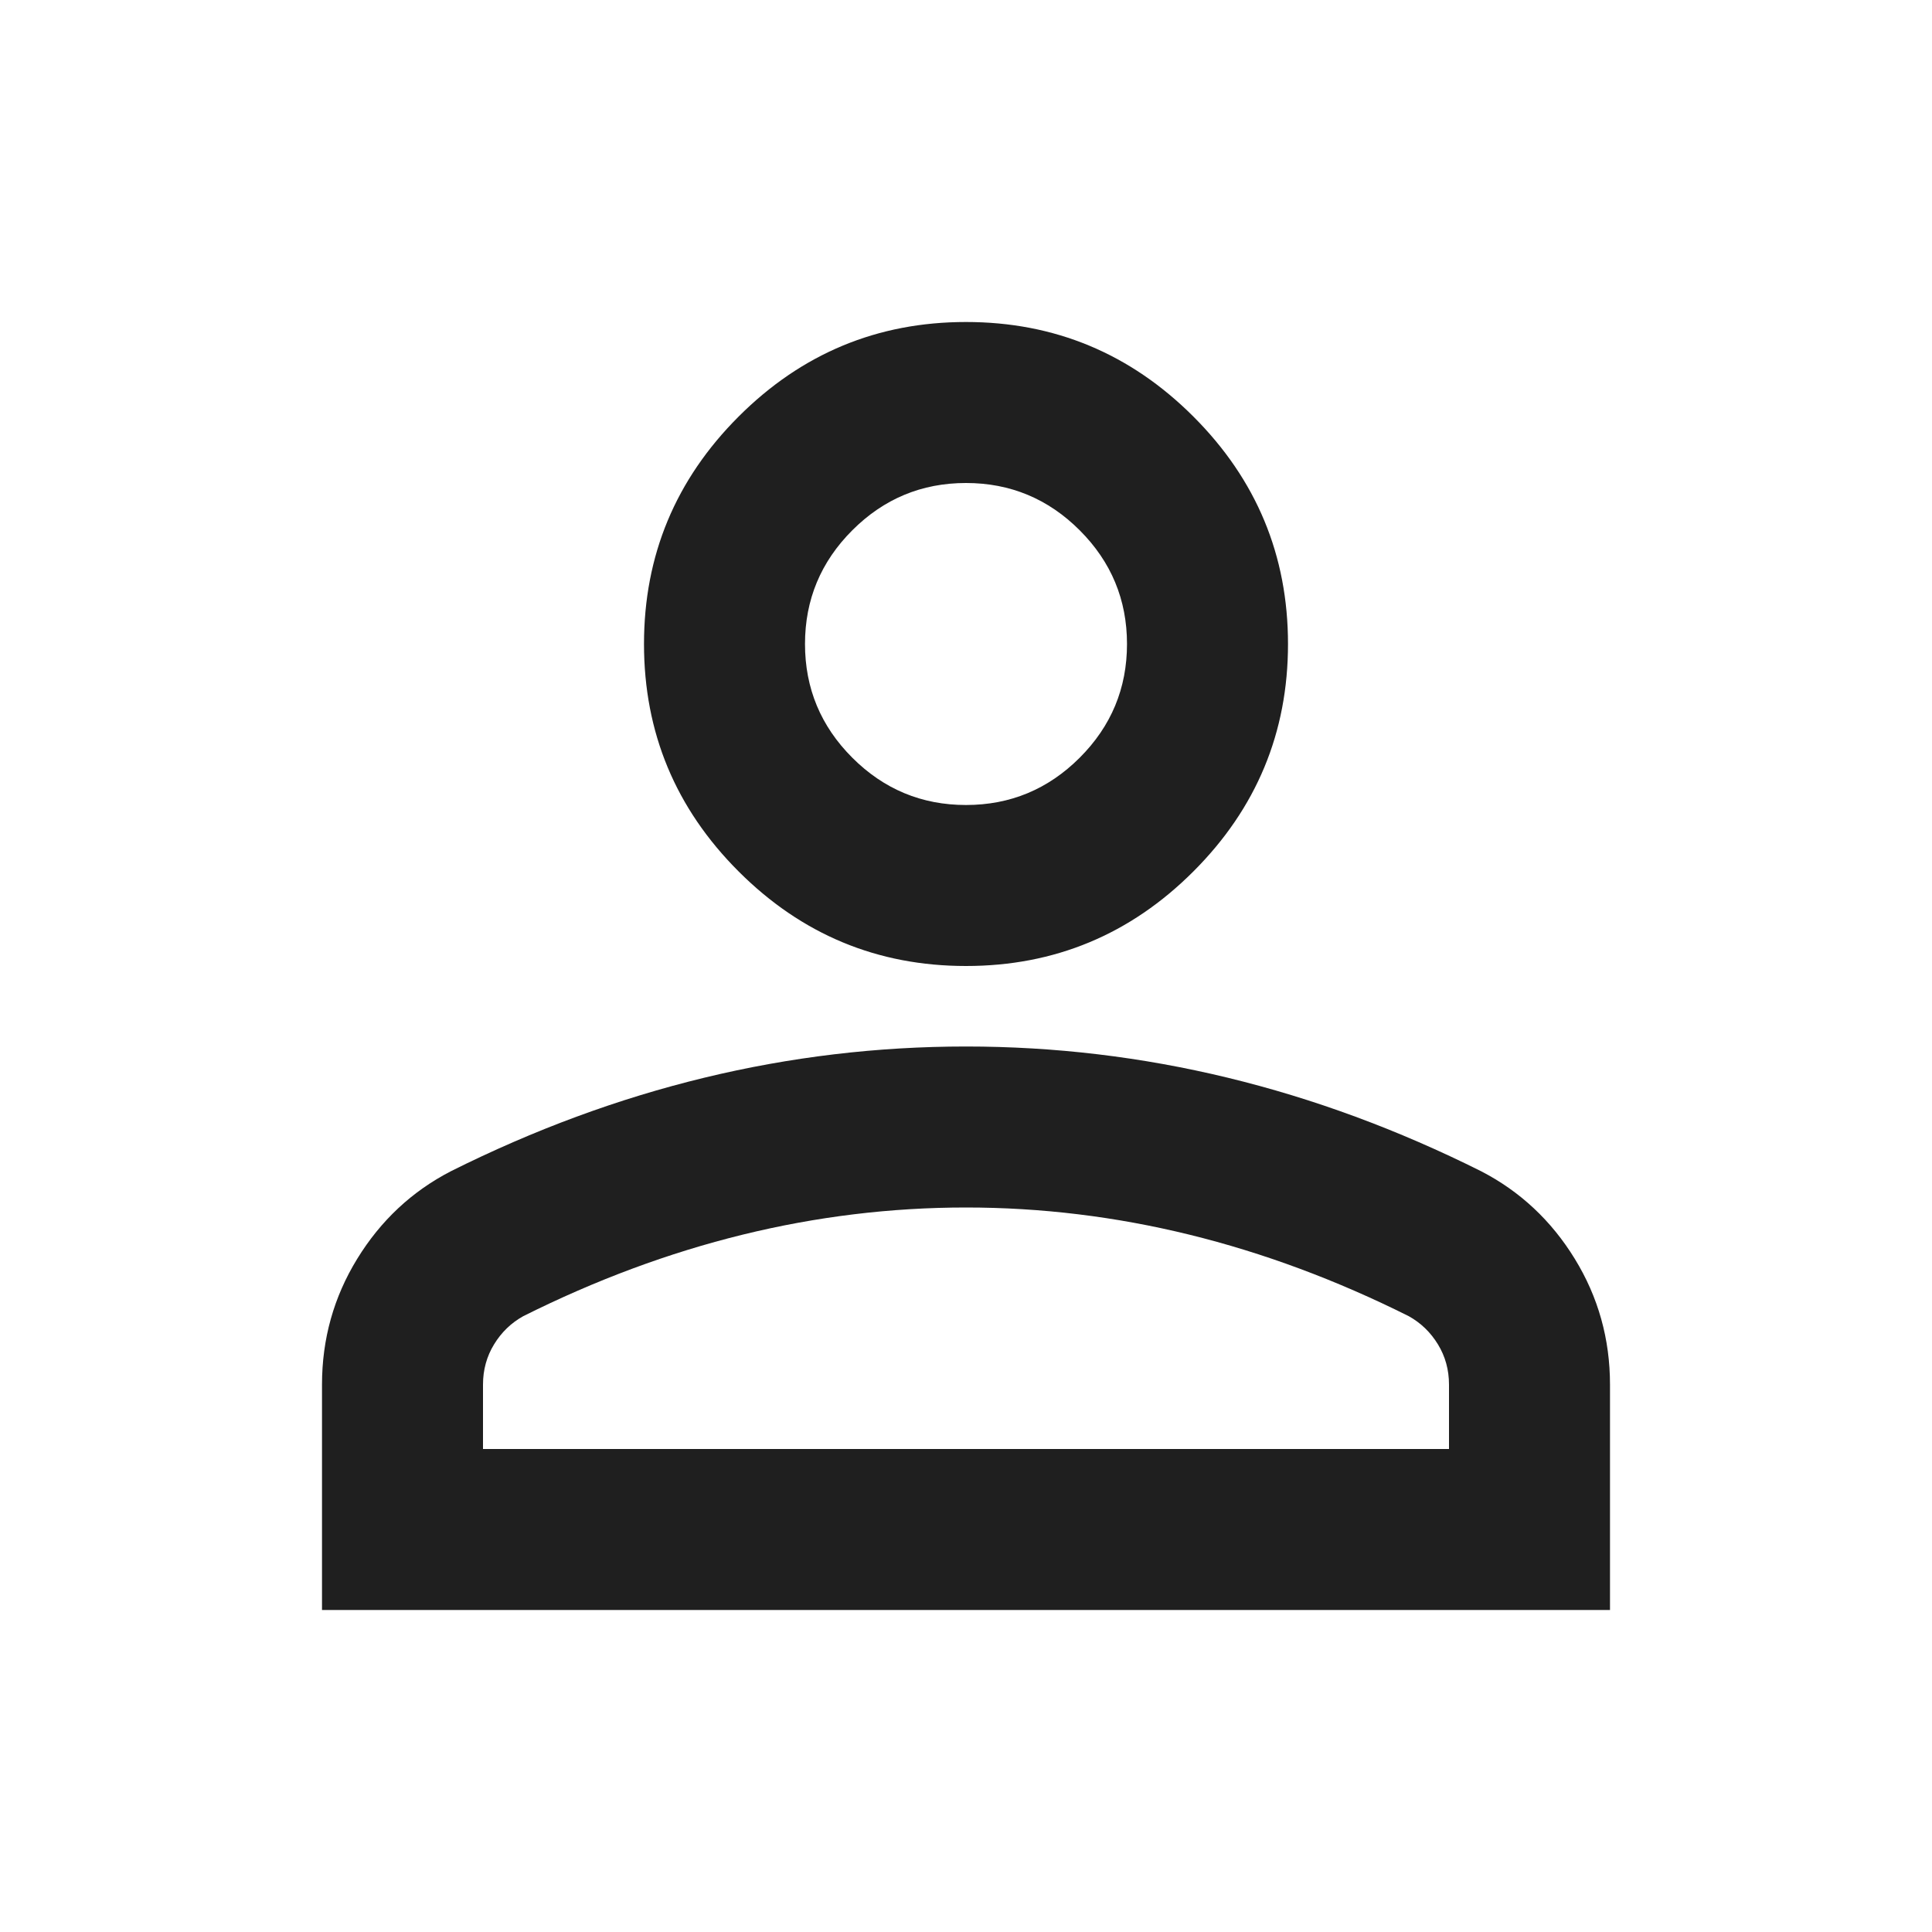
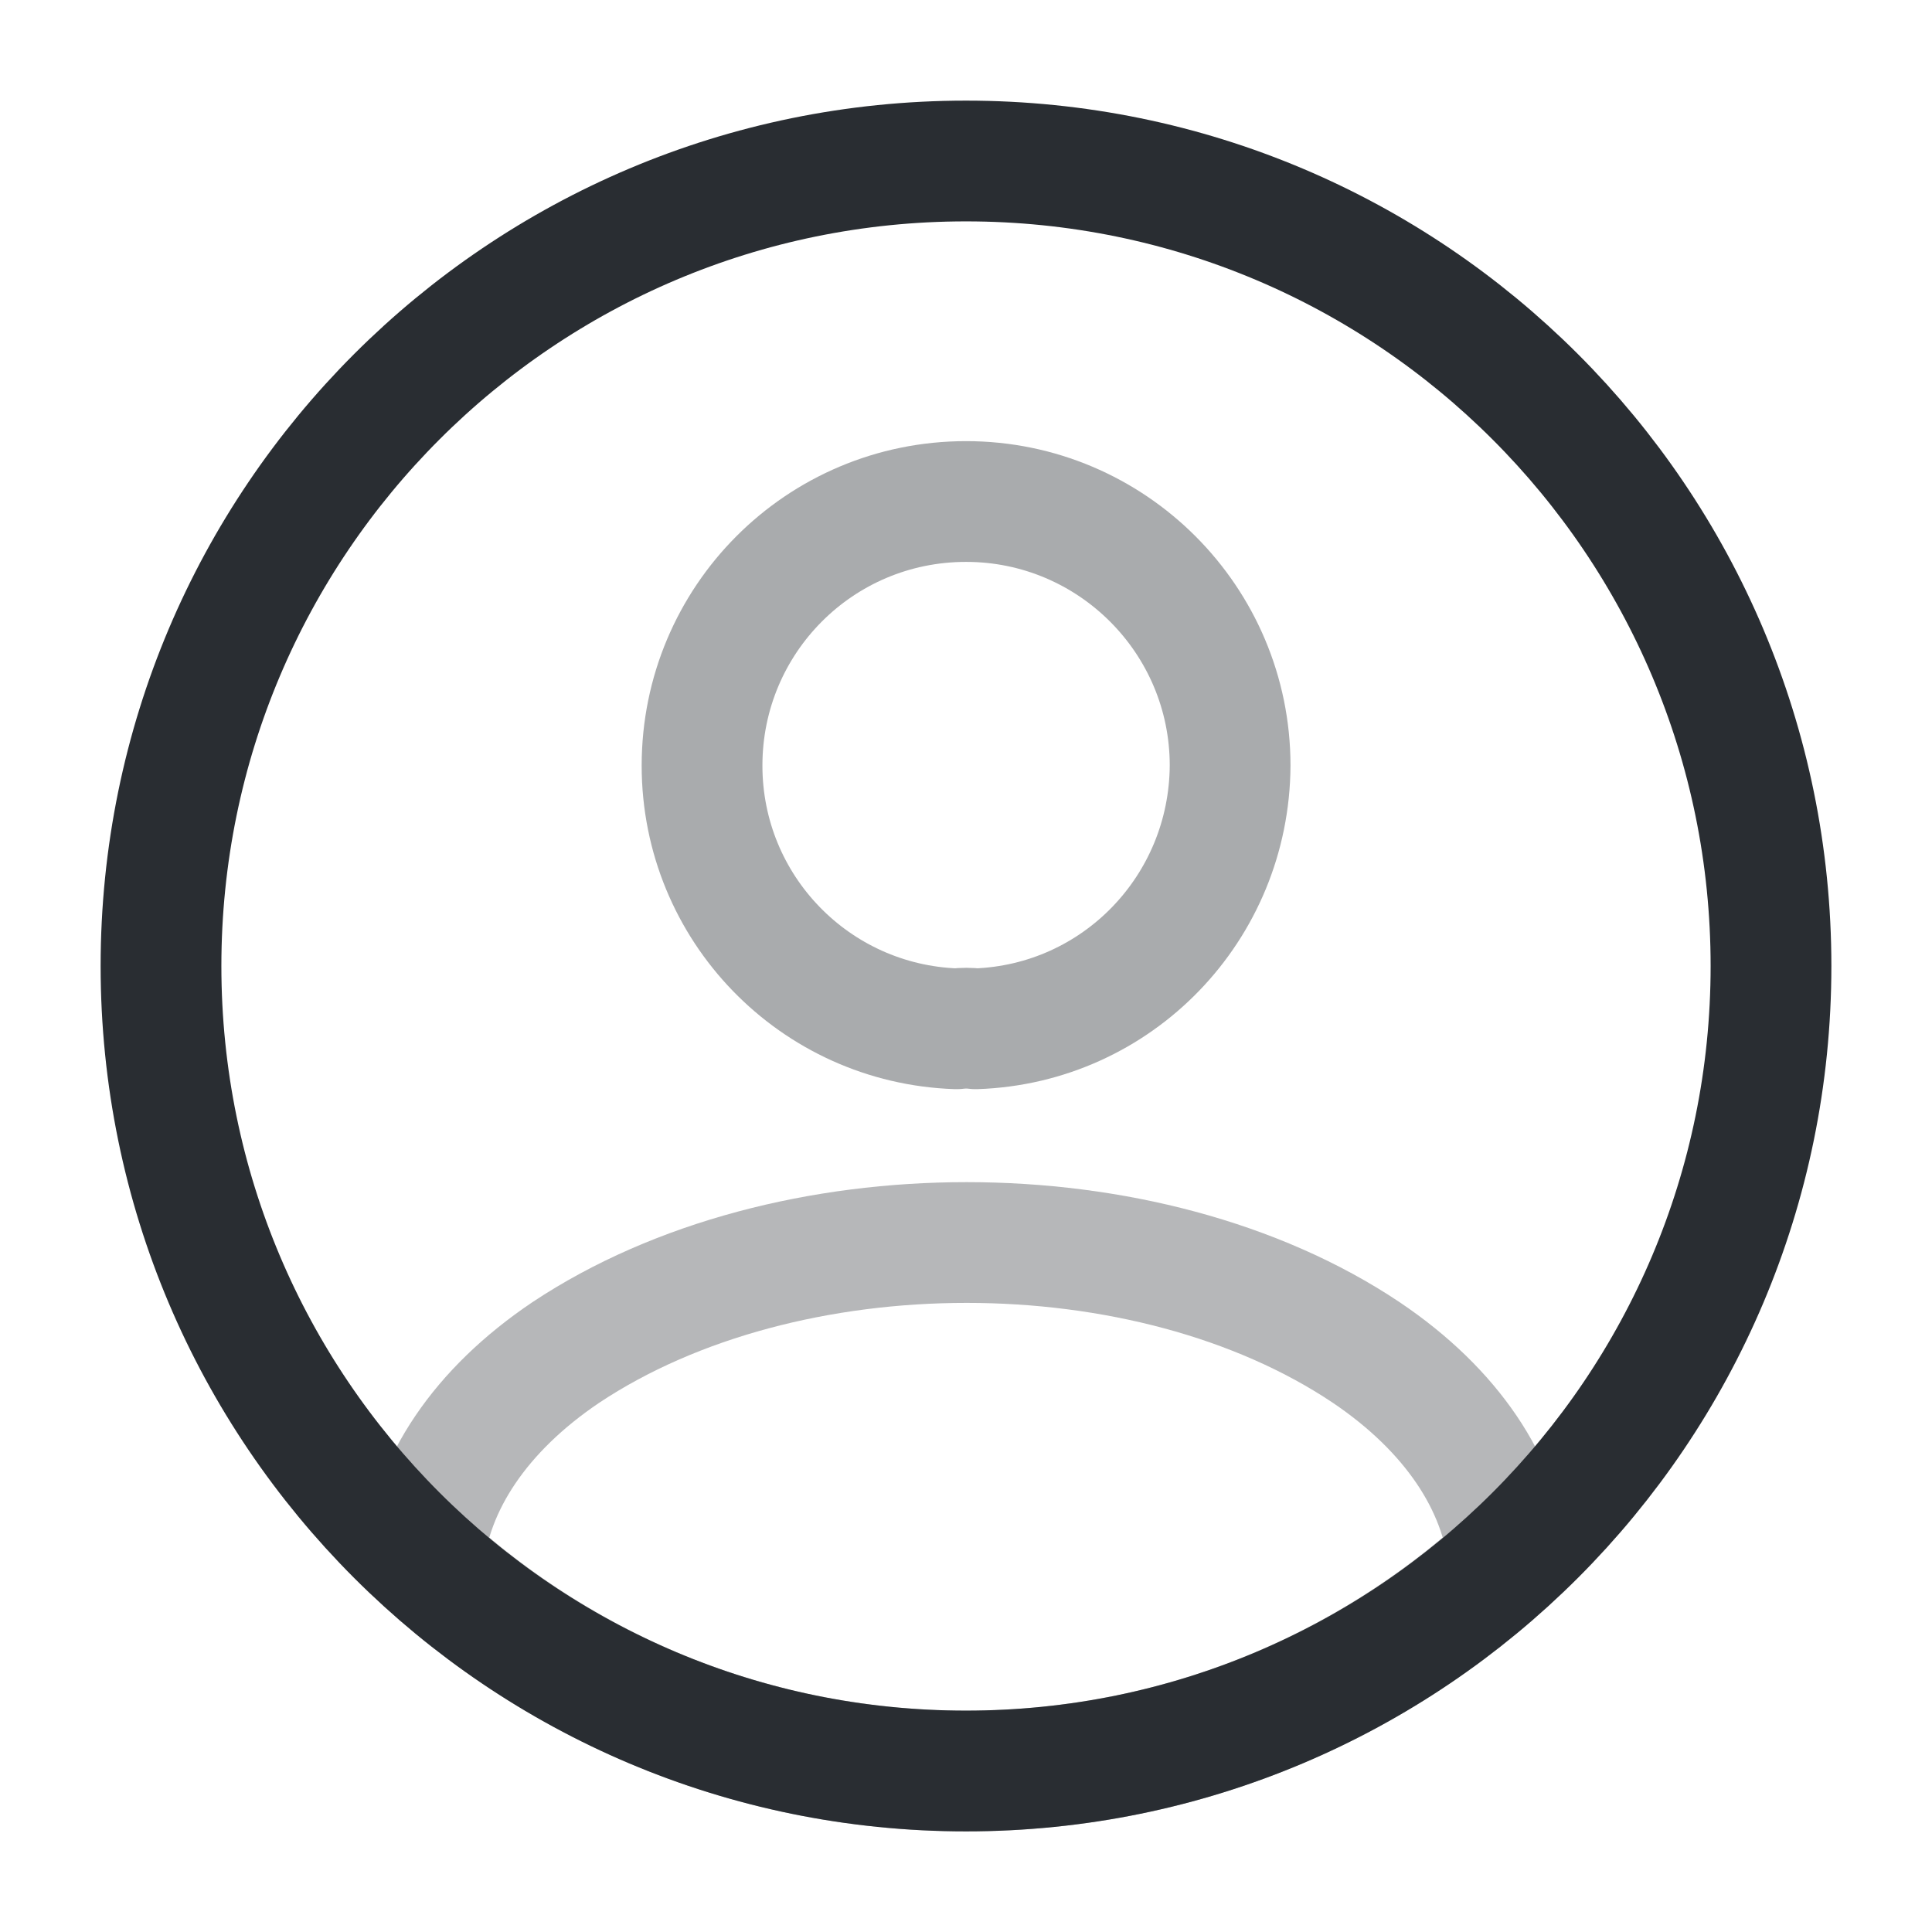
- <svg xmlns="http://www.w3.org/2000/svg" height="24px" viewBox="0 -960 960 960" width="24px" fill="#1f1f1f">
-   <path d="M480-480q-66 0-113-47t-47-113q0-66 47-113t113-47q66 0 113 47t47 113q0 66-47 113t-113 47ZM160-160v-112q0-34 17.5-62.5T224-378q62-31 126-46.5T480-440q66 0 130 15.5T736-378q29 15 46.5 43.5T800-272v112H160Zm80-80h480v-32q0-11-5.5-20T700-306q-54-27-109-40.5T480-360q-56 0-111 13.5T260-306q-9 5-14.5 14t-5.5 20v32Zm240-320q33 0 56.5-23.5T560-640q0-33-23.5-56.5T480-720q-33 0-56.5 23.5T400-640q0 33 23.5 56.5T480-560Zm0-80Zm0 400Z" />
+ <svg xmlns="http://www.w3.org/2000/svg" width="800px" height="800px" viewBox="0 0 24 24" fill="none">
+   <path opacity="0.4" d="M12.121 12.78C12.051 12.77 11.961 12.77 11.881 12.78C10.121 12.72 8.721 11.28 8.721 9.51C8.721 7.7 10.181 6.23 12.001 6.23C13.811 6.23 15.281 7.7 15.281 9.51C15.271 11.28 13.881 12.72 12.121 12.78Z" stroke="#292D32" stroke-width="1.5" stroke-linecap="round" stroke-linejoin="round" />
+   <path opacity="0.34" d="M18.74 19.38C16.96 21.01 14.6 22 12 22C9.4 22 7.04 21.01 5.26 19.38C5.36 18.44 5.96 17.52 7.03 16.8C9.77 14.98 14.25 14.98 16.97 16.8C18.04 17.52 18.64 18.44 18.74 19.38Z" stroke="#292D32" stroke-width="1.5" stroke-linecap="round" stroke-linejoin="round" />
+   <path d="M12 22C17.523 22 22 17.523 22 12C22 6.477 17.523 2 12 2C6.477 2 2 6.477 2 12C2 17.523 6.477 22 12 22Z" stroke="#292D32" stroke-width="1.5" stroke-linecap="round" stroke-linejoin="round" />
</svg>
